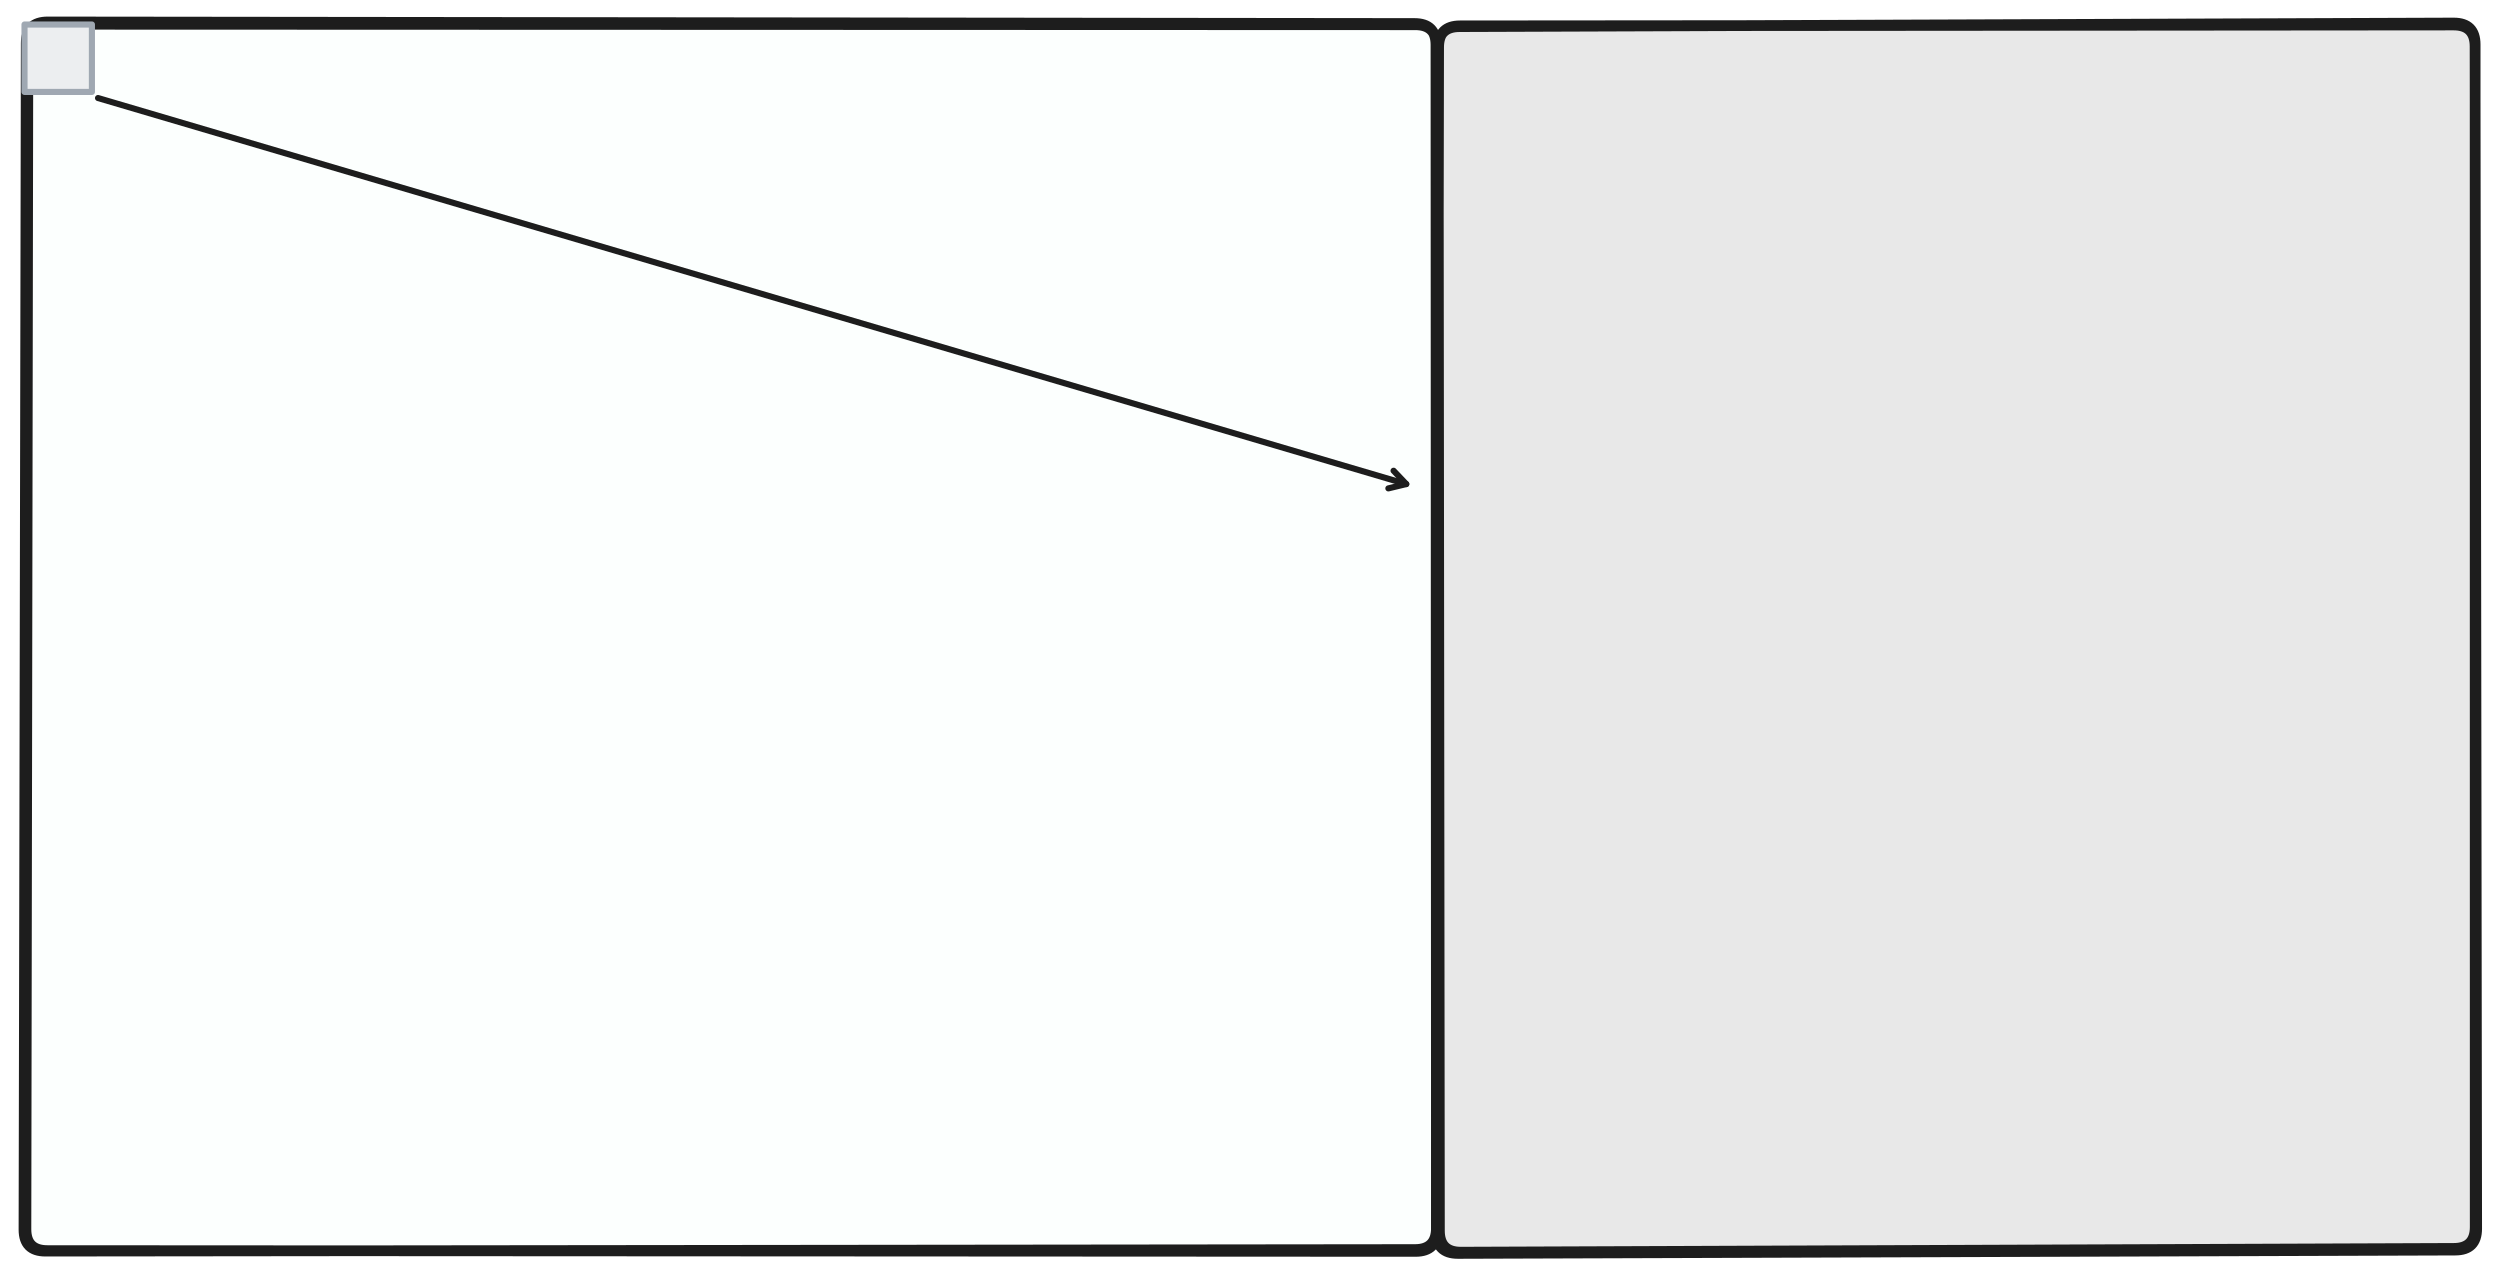
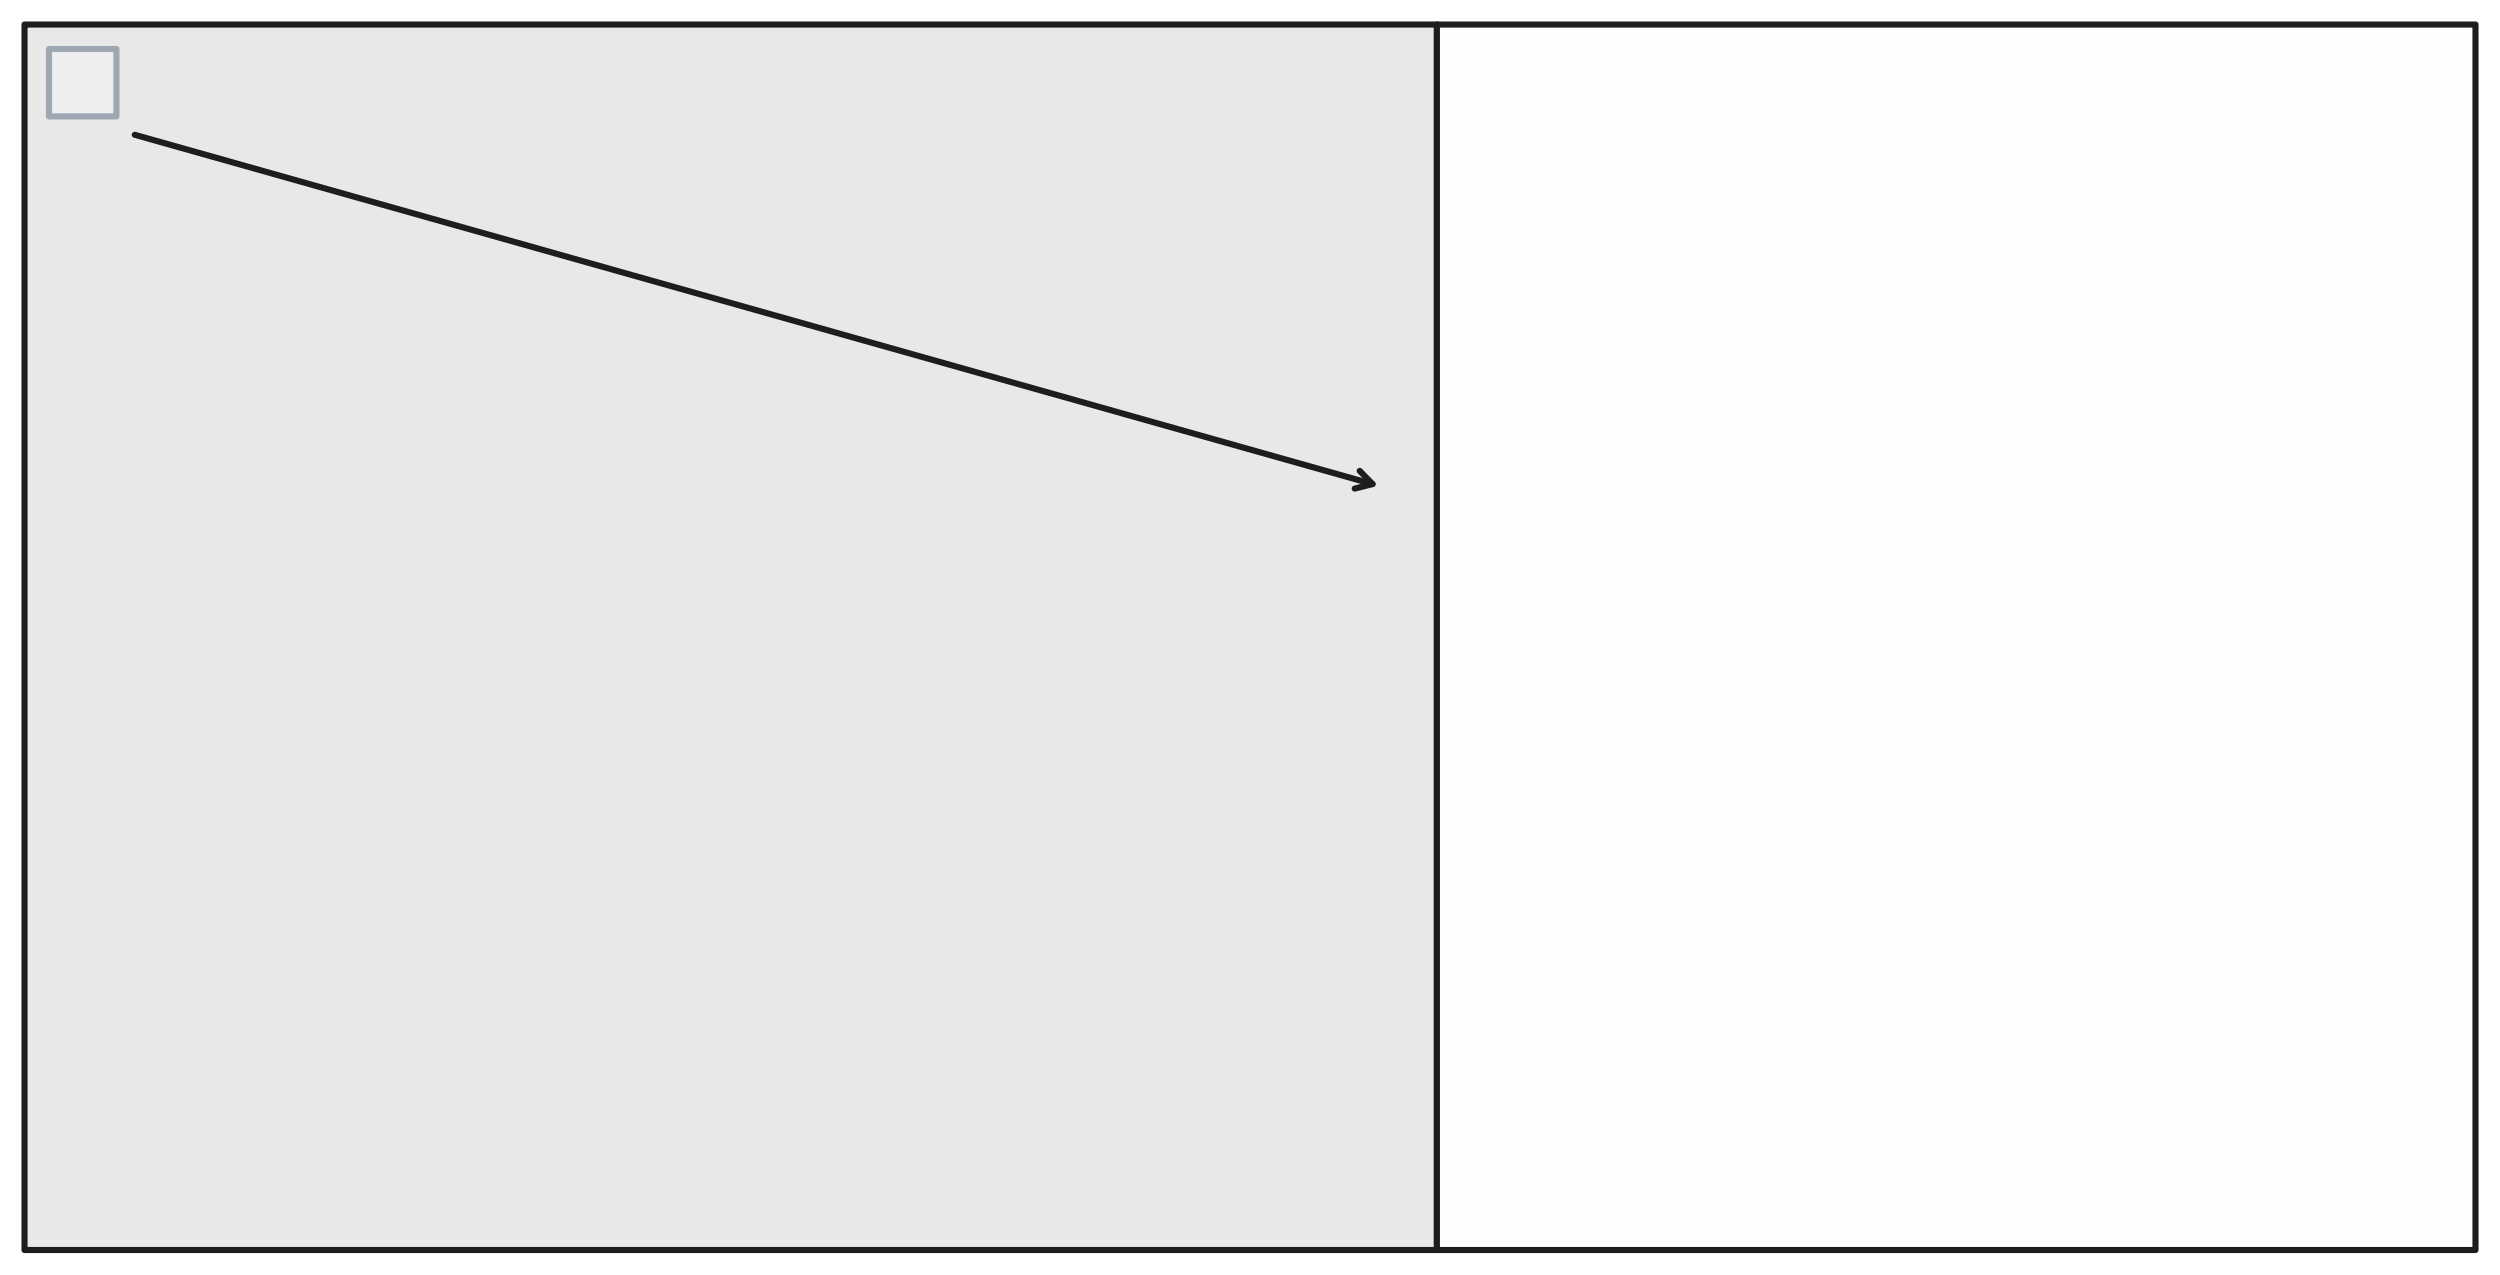
- <svg xmlns="http://www.w3.org/2000/svg" direction="ltr" width="816" height="416" viewBox="92 2072 816 416" stroke-linecap="round" stroke-linejoin="round" data-color-mode="light" class="tl-container tl-theme__force-sRGB tl-theme__light" style="background-color: transparent;">
+ <svg xmlns="http://www.w3.org/2000/svg" direction="ltr" width="2448" height="1248" viewBox="92 2072 816 416" stroke-linecap="round" stroke-linejoin="round" data-color-mode="light" class="tl-container tl-theme__force-sRGB tl-theme__light" style="background-color: transparent;">
  <defs>
-     <clipPath id="_export_63_r_1i8__shape_split-left">
+     <clipPath id="_export_70_r_1oj__shape_split-left">
      <path d="M-40,-40L840,-40L840,440L-40,440Z" />
    </clipPath>
-     <clipPath id="_export_63_r_1i8__shape_split-right">
+     <clipPath id="_export_70_r_1oj__shape_split-right">
      <path d="M-501,-40L379,-40L379,440L-501,440Z" />
    </clipPath>
-     <clipPath id="_export_63_r_1i8__shape_split-grip">
-       <path d="M-40,-40L840,-40L840,440L-40,440Z" />
+     <clipPath id="_export_70_r_1oj__shape_split-grip">
+       <path d="M-48,-48L832,-48L832,432L-48,432Z" />
    </clipPath>
  </defs>
-   <g transform="matrix(1, 0, 0, 1, 100, 2080)" opacity="1" clip-path="url(#_export_63_r_1i8__shape_split-left)">
-     <path fill="#fcfffe" d="M 7 0 L 454 0 Q 461 0 461 7 L 461 393 Q 461 400 454 400 L 7 400 Q 0 400 0 393 L 0 7 Q 0 0 7 0" />
-     <path stroke-width="3.5" d="M 7.569 -0.838 L 453.702 -0.326 Q 460.702 -0.326 460.702 6.674 L 460.851 392.856 Q 460.851 399.856 453.851 399.856 L 6.829 400.369 Q -0.171 400.369 -0.171 393.369 L 0.569 6.162 Q 0.569 -0.838 7.569 -0.838 M 8.1 -0.086 L 453.927 0.077 Q 460.927 0.077 460.927 7.077 L 461.045 393.456 Q 461.045 400.456 454.045 400.456 L 7.462 400.195 Q 0.462 400.195 0.462 393.195 L 1.1 6.914 Q 1.1 -0.086 8.1 -0.086" fill="none" stroke="#1d1d1d" />
+   <g transform="matrix(1, 0, 0, 1, 100, 2080)" opacity="1" clip-path="url(#_export_70_r_1oj__shape_split-left)">
+     <path fill="#e8e8e8" d="M 0 0 L 461 0 L 461 400 L 0 400 Z" />
+     <path stroke-width="2" d="M 0 0 L 461 0 L 461 400 L 0 400 Z" fill="none" stroke="#1d1d1d" />
  </g>
-   <g transform="matrix(1, 0, 0, 1, 561, 2080)" opacity="1" clip-path="url(#_export_63_r_1i8__shape_split-right)">
-     <path fill="#e8e8e8" d="M 7 0 L 332 0 Q 339 0 339 7 L 339 393 Q 339 400 332 400 L 7 400 Q 0 400 0 393 L 0 7 Q 0 0 7 0" />
-     <path stroke-width="3.5" d="M 7.564 0.439 L 331.864 0.159 Q 338.864 0.159 338.864 7.159 L 339.383 393.026 Q 339.383 400.026 332.383 400.026 L 6.853 401.117 Q -0.147 401.117 -0.147 394.117 L 0.564 7.439 Q 0.564 0.439 7.564 0.439 M 7.407 0.696 L 331.887 -0.485 Q 338.887 -0.485 338.887 6.515 L 338.91 392.478 Q 338.91 399.478 331.91 399.478 L 7.824 400.711 Q 0.824 400.711 0.824 393.711 L 0.407 7.696 Q 0.407 0.696 7.407 0.696" fill="none" stroke="#1d1d1d" />
+   <g transform="matrix(1, 0, 0, 1, 561, 2080)" opacity="1" clip-path="url(#_export_70_r_1oj__shape_split-right)">
+     <path fill="#fcfffe" d="M 0 0 L 339 0 L 339 400 L 0 400 Z" />
+     <path stroke-width="2" d="M 0 0 L 339 0 L 339 400 L 0 400 Z" fill="none" stroke="#1d1d1d" />
  </g>
-   <g transform="matrix(1, 0, 0, 1, 100, 2080)" opacity="1" clip-path="url(#_export_63_r_1i8__shape_split-grip)">
+   <g transform="matrix(1, 0, 0, 1, 108, 2088)" opacity="1" clip-path="url(#_export_70_r_1oj__shape_split-grip)">
    <path fill="#eceef0" d="M 0 0 L 22 0 L 22 22 L 0 22 Z" />
    <path stroke-width="2" d="M 0 0 L 22 0 L 22 22 L 0 22 Z" fill="none" stroke="#9fa8b2" />
  </g>
  <g transform="matrix(1, 0, 0, 1, 60, 2040)" opacity="1">
    <g transform="scale(1)">
      <defs>
-         <clipPath id="_export_63_r_1i9__shape_split-drag_clip">
-           <path d="M -36 -36 L 591 -36 L 591 290 L -36 290 Z" />
+         <clipPath id="_export_70_r_1ok__shape_split-drag_clip">
+           <path d="M -24 -24 L 580 -24 L 580 290 L -24 290 Z" />
        </clipPath>
      </defs>
      <g fill="none" stroke="#1d1d1d" stroke-width="2" stroke-linejoin="round" stroke-linecap="round" pointer-events="none">
-         <g style="clip-path: url(&quot;#_export_63_r_1i9__shape_split-drag_clip&quot;);">
-           <rect x="-36" y="-36" width="627" height="326" opacity="0" />
-           <path stroke-width="2" d="M 64 64 L 491 190 M 64 64 L 491 190" />
+         <g style="clip-path: url(&quot;#_export_70_r_1ok__shape_split-drag_clip&quot;);">
+           <rect x="-24" y="-24" width="604" height="314" opacity="0" />
+           <path stroke-width="2" d="M 76 76 L 480 190" />
        </g>
-         <path d="M 486.865 185.652 L 491 190 L 485.167 191.407" />
+         <path d="M 475.814 185.702 L 480 190 L 474.184 191.476" />
      </g>
    </g>
  </g>
</svg>
